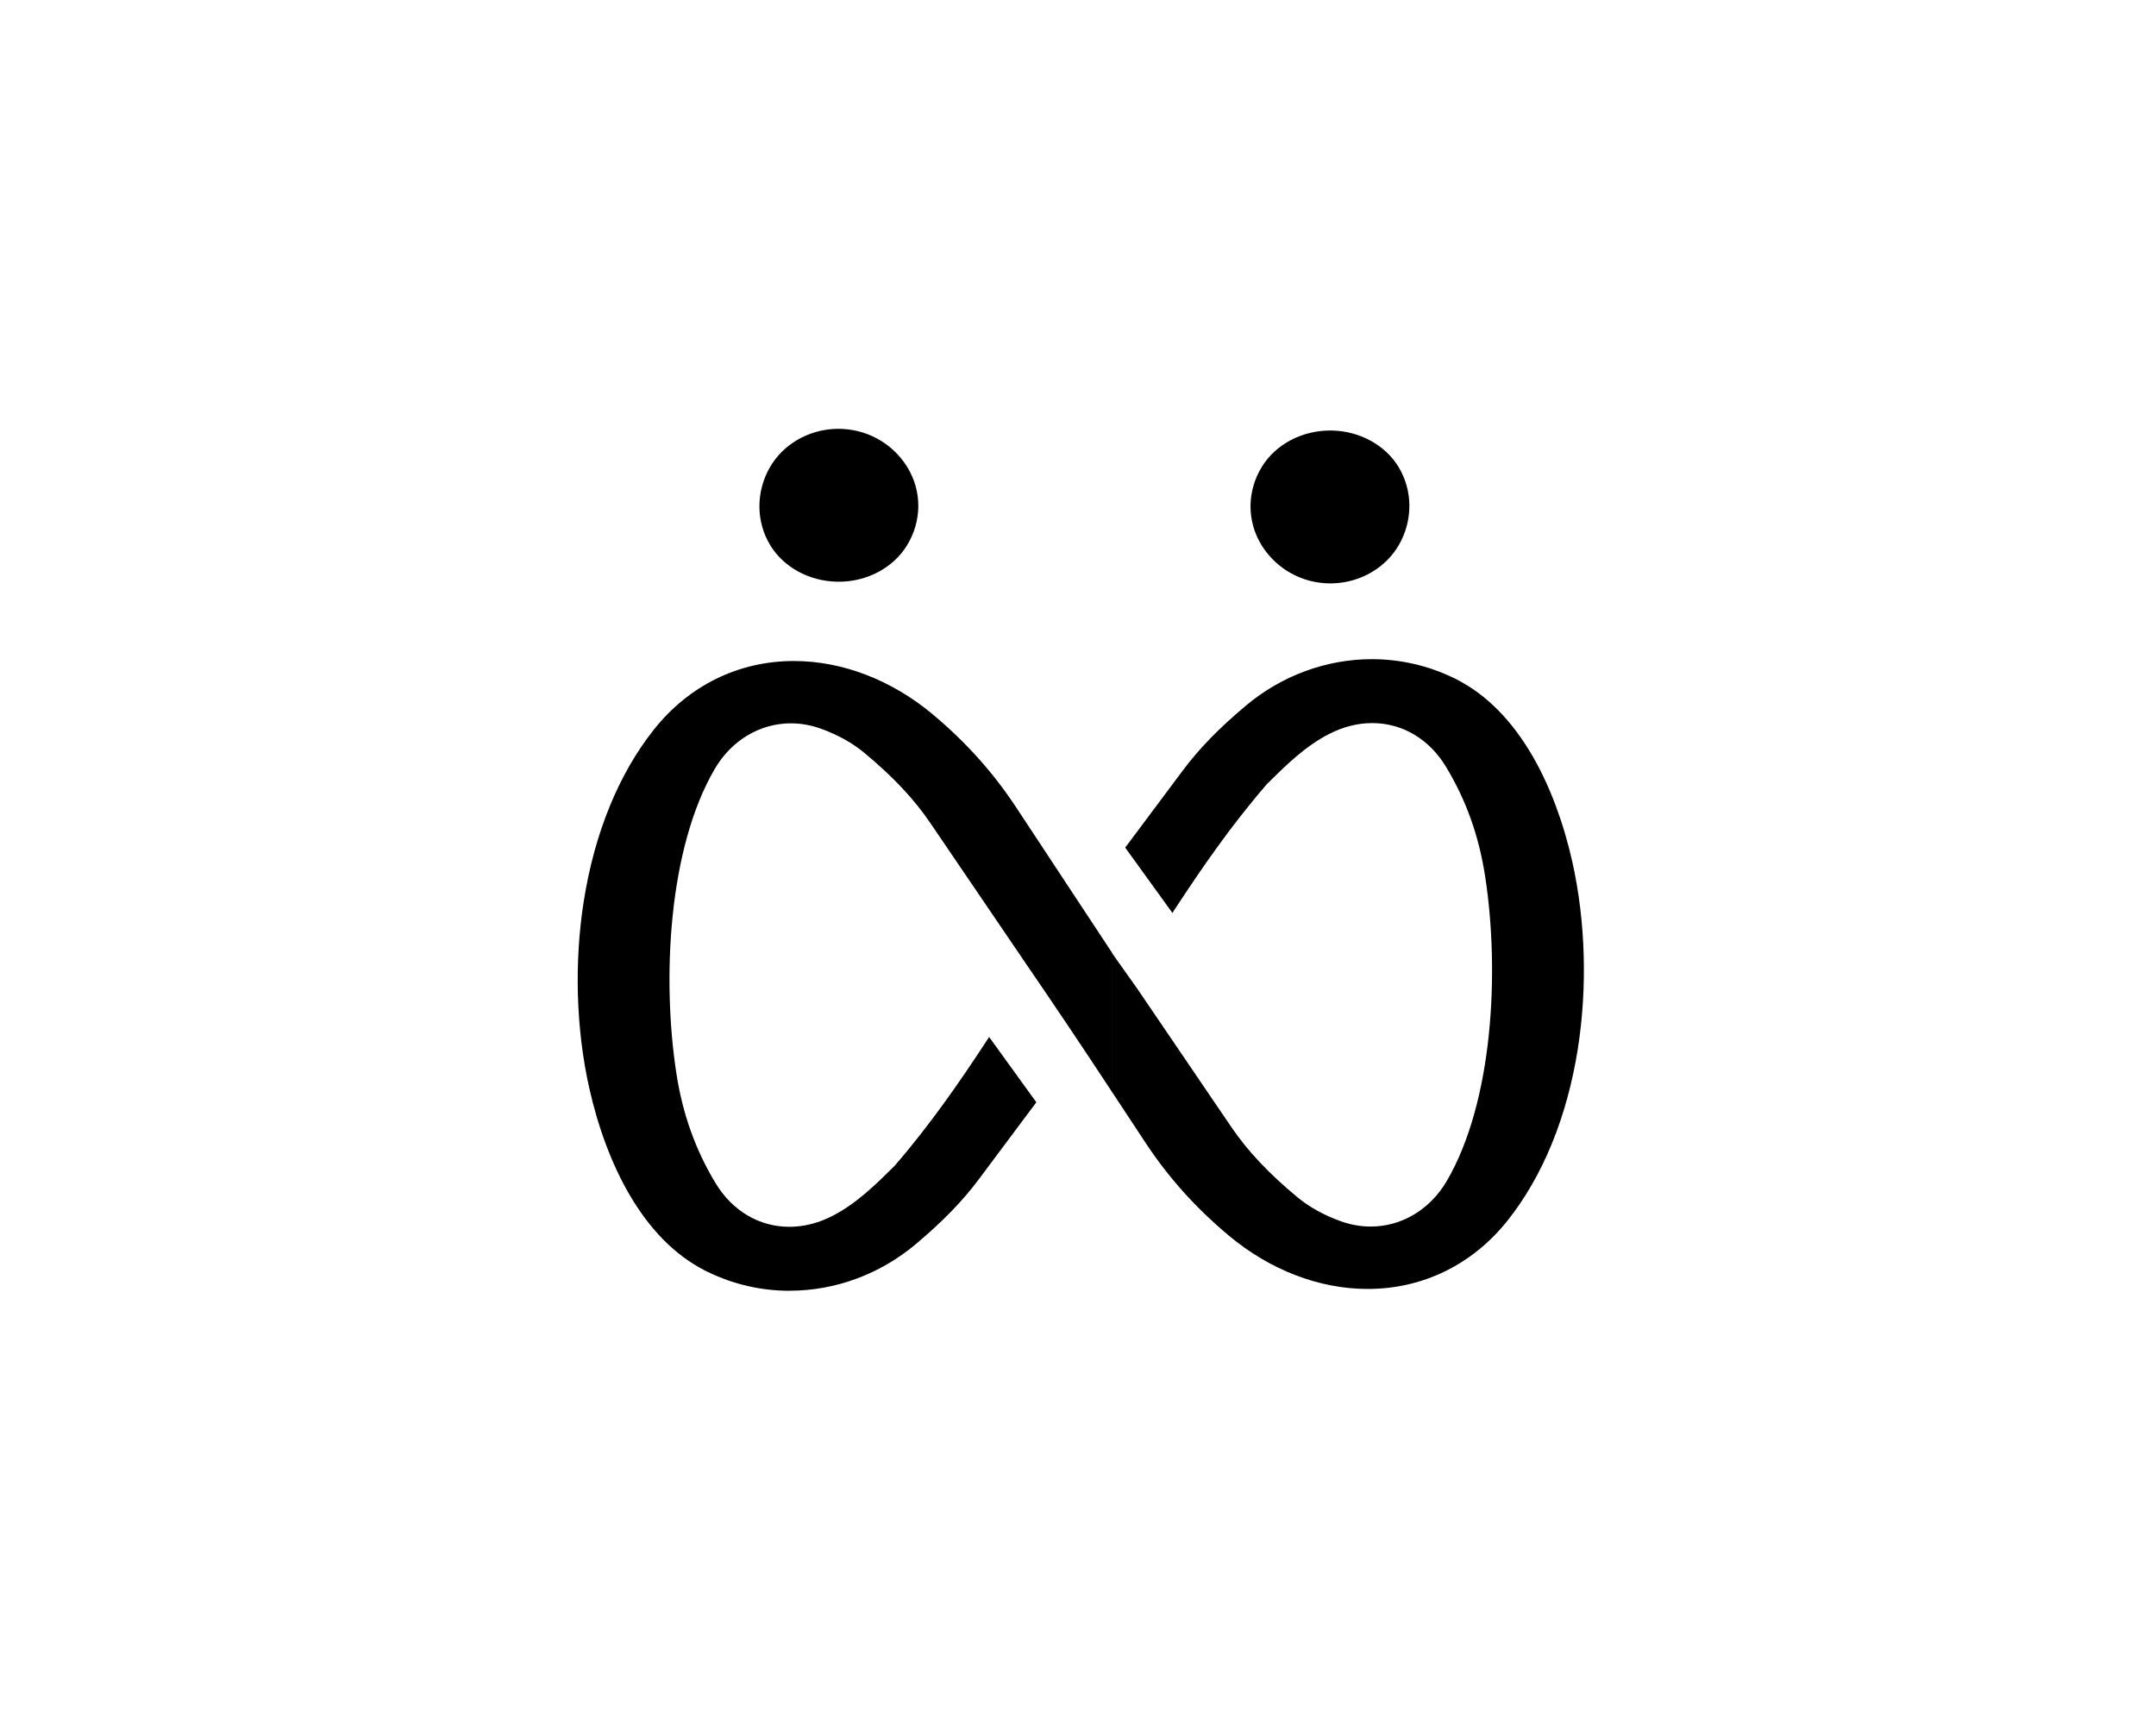
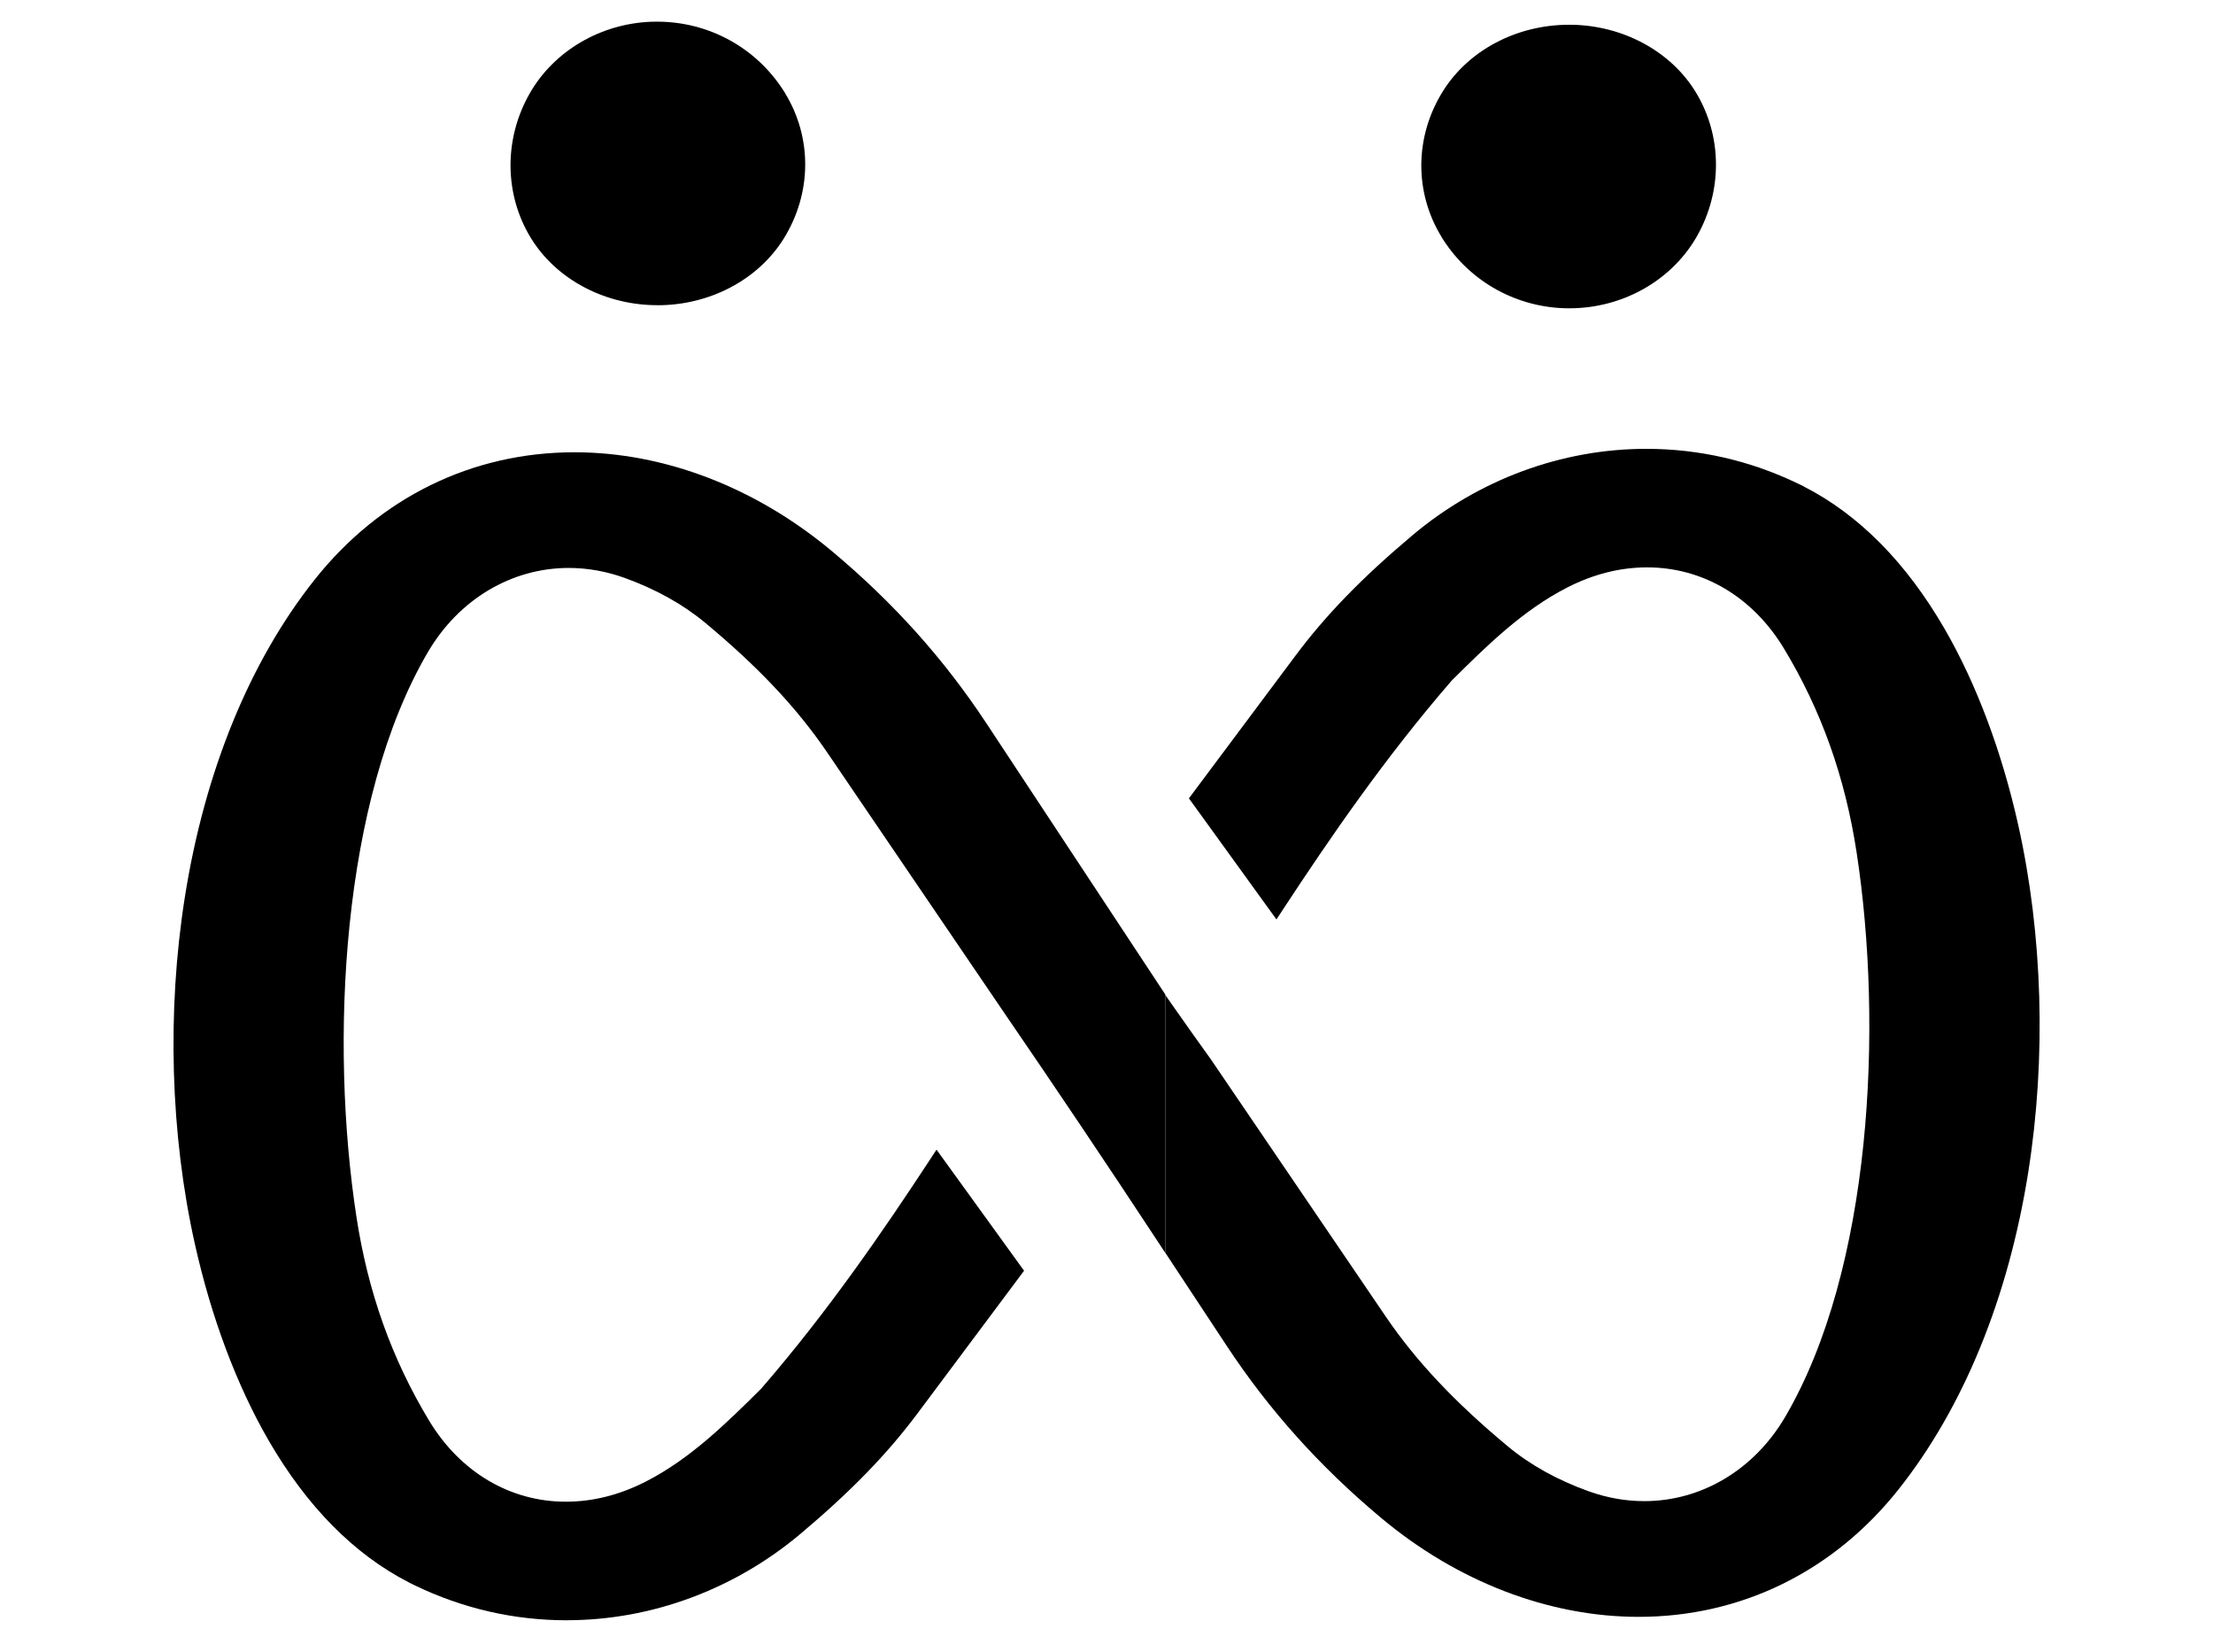
- <svg xmlns="http://www.w3.org/2000/svg" id="Layer_1" version="1.1" viewBox="0 0 1280 1024">
+ <svg xmlns="http://www.w3.org/2000/svg" id="Layer_1" version="1.1" viewBox="0 0 1012.02 755.34">
  <defs>
    <style>
      .st0 {
        fill: none;
      }

      .st1 {
-         clip-path: url(#clippath-3);
+         clip-path: url(#clippath-1);
      }

      .st2 {
-         clip-path: url(#clippath-2);
+         clip-path: url(#clippath);
      }
    </style>
-     <clipPath id="clippath-2">
-       <rect class="st0" x="660.47" y="252.77" width="280.43" height="522.03" />
+     <clipPath id="clippath">
+       <rect class="st0" x="532.9" y="7.34" width="400.61" height="745.75" />
    </clipPath>
-     <clipPath id="clippath-3">
-       <rect class="st0" x="339.11" y="247.63" width="321.36" height="528.74" />
+     <clipPath id="clippath-1">
+       <rect class="st0" x="73.82" width="459.08" height="755.34" />
    </clipPath>
  </defs>
  <g class="st2">
    <g>
-       <path d="M450.27,768.4c-27.69,0-55-7.25-78.99-20.96-28.64-16.38-51.36-42.98-65.69-76.93-24.38-57.72-24.2-123.8.5-181.28,16.9-39.32,44.29-68.39,79.21-84.05,20.38-9.15,42.08-13.78,64.49-13.78,38.06,0,75.74,13.68,106.09,38.51,21.94,17.95,38.45,35.75,51.98,56.03l.06.09c17.33,28.11,35.66,55.99,54.48,82.86,4.02,5.75,8.16,11.58,12.65,17.82l56,82.36c9.65,14.19,22.06,27.37,39.03,41.48,7.12,5.93,15.82,10.77,25.84,14.38,5.86,2.11,11.88,3.18,17.87,3.18,18.34,0,35.2-10.08,45.1-26.97,27.7-47.28,31.44-124.85,22.85-180.76-3.69-24.06-11.29-45.37-23.24-65.16-9.97-16.51-25.94-25.98-43.81-25.98-8.6,0-17.19,2.16-25.54,6.43-14.3,7.3-25.81,18.69-36.94,29.72-21.45,24.75-39.22,50.73-53.78,72.89l-2.39,3.64-28.02-38.76,34.07-45.61c9.79-13.11,21.36-25.02,37.51-38.61,21.21-17.83,47.77-27.64,74.81-27.64,16.97,0,33.37,3.77,48.74,11.2l1.69.82v.03c17.65,9.01,32.83,24.36,45.14,45.66,10.14,17.55,18.28,39.25,23.53,62.75,7.83,35.07,8.98,74.46,3.22,110.91-6.36,40.27-20.72,75.43-41.54,101.68-20.87,26.31-50.42,40.8-83.21,40.8-28.76,0-58.05-11.26-82.46-31.69-19.66-16.46-35.83-34.48-49.42-55.08l-60.22-91.28-52.41-77.46c-13.34-19.71-29.3-37.11-48.81-53.2-20.83-17.18-45.96-26.64-70.78-26.64-32.05,0-60.12,15.75-77.01,43.22-14.16,23.01-22.94,48.91-26.1,76.98-3.01,26.63-1.88,53.59,3.27,77.96,5.81,27.51,16.36,50.76,31.36,69.12,17.95,21.97,43.12,34.07,70.88,34.07s57.55-12.66,80.03-34.72c23.4-22.38,42.27-47.09,59.18-70.48l2.27-3.14,29.82,35.94-2.63,3.24c-17.23,21.22-33.5,41.26-53.3,59.96-31.71,29.96-72.68,46.45-115.37,46.46Z" />
-       <path d="M789.87,346.32c-16.52,0-31.67-8.27-40.53-22.11l-.47-.74v-.04c-8.73-14.27-8.6-32.01.41-46.51,8.18-13.18,23.66-21.36,40.41-21.36.4,0,.79,0,1.18.01,16.43.36,31.54,8.64,39.42,21.6,8.48,13.92,8.61,31.6.33,46.13-7.72,13.59-22.67,22.39-39,22.98-.59.02-1.18.03-1.77.03Z" />
+       <path d="M232.62,743.95c-39.56,0-78.57-10.36-112.84-29.94-40.91-23.4-73.37-61.4-93.84-109.9-34.83-82.46-34.57-176.86.71-258.97,24.14-56.17,63.27-97.7,113.16-120.07,29.11-13.07,60.11-19.69,92.13-19.69,54.37,0,108.2,19.54,151.56,55.01,31.34,25.64,54.93,51.07,74.26,80.04l.09.13c24.76,40.16,50.94,79.99,77.83,118.37,5.74,8.21,11.66,16.54,18.07,25.46l80,117.66c13.79,20.27,31.51,39.1,55.76,59.26,10.17,8.47,22.6,15.39,36.91,20.54,8.37,3.01,16.97,4.54,25.53,4.54,26.2,0,50.29-14.4,64.43-38.53,39.57-67.54,44.91-178.36,32.64-258.23-5.27-34.37-16.13-64.81-33.2-93.09-14.24-23.59-37.06-37.11-62.59-37.11-12.29,0-24.56,3.09-36.49,9.19-20.43,10.43-36.87,26.7-52.77,42.46-30.64,35.36-56.03,72.47-76.83,104.13l-3.41,5.2-40.03-55.37,48.67-65.16c13.99-18.73,30.51-35.74,53.59-55.16,30.3-25.47,68.24-39.49,106.87-39.49,24.24,0,47.67,5.39,69.63,16l2.41,1.17v.04c25.21,12.87,46.9,34.8,64.49,65.23,14.49,25.07,26.11,56.07,33.61,89.64,11.19,50.1,12.83,106.37,4.6,158.44-9.09,57.53-29.6,107.76-59.34,145.26-29.81,37.59-72.03,58.29-118.87,58.29-41.09,0-82.93-16.09-117.8-45.27-28.09-23.51-51.19-49.26-70.6-78.69l-86.03-130.4-74.87-110.66c-19.06-28.16-41.86-53.01-69.73-76-29.76-24.54-65.66-38.06-101.11-38.06-45.79,0-85.89,22.5-110.01,61.74-20.23,32.87-32.77,69.87-37.29,109.97-4.3,38.04-2.69,76.56,4.67,111.37,8.3,39.3,23.37,72.51,44.8,98.74,25.64,31.39,61.6,48.67,101.26,48.67s82.21-18.09,114.33-49.6c33.43-31.97,60.39-67.27,84.54-100.69l3.24-4.49,42.6,51.34-3.76,4.63c-24.61,30.31-47.86,58.94-76.14,85.66-45.3,42.8-103.83,66.36-164.81,66.37h-.01Z" />
+       <path d="M717.76,140.98c-23.6,0-45.24-11.81-57.9-31.59l-.67-1.06v-.06c-12.47-20.39-12.29-45.73.59-66.44,11.69-18.83,33.8-30.51,57.73-30.51.57,0,1.13,0,1.69.01,23.47.51,45.06,12.34,56.31,30.86,12.11,19.89,12.3,45.14.47,65.9-11.03,19.41-32.39,31.99-55.71,32.83-.84.03-1.69.04-2.53.04h.03Z" />
    </g>
  </g>
  <g class="st1">
    <g>
-       <path d="M468.91,766.24c-16.97,0-33.37-3.77-48.74-11.2l-1.79-.87v-.03c-17.61-9.01-32.75-24.35-45.04-45.61-10.14-17.55-18.28-39.25-23.53-62.75-7.83-35.07-8.98-74.46-3.22-110.91,6.36-40.27,20.72-75.43,41.54-101.68,20.87-26.31,50.41-40.8,83.2-40.8,28.76,0,58.05,11.26,82.46,31.69,19.67,16.46,35.83,34.48,49.42,55.08l60.22,91.28,52.41,77.46c13.34,19.71,29.3,37.11,48.81,53.2,20.83,17.18,45.96,26.64,70.78,26.64,32.05,0,60.12-15.75,77.01-43.22,14.16-23.01,22.94-48.91,26.1-76.98,3.01-26.63,1.88-53.59-3.27-77.96-5.81-27.51-16.36-50.77-31.36-69.13-17.95-21.97-43.12-34.07-70.88-34.07s-57.55,12.65-80.03,34.72c-23.4,22.38-42.27,47.09-59.18,70.48l-2.27,3.14-29.82-35.94,2.63-3.25c17.23-21.22,33.5-41.26,53.29-59.96,31.71-29.96,72.68-46.46,115.37-46.46,27.69,0,55.01,7.25,78.99,20.96,28.64,16.38,51.36,42.98,65.69,76.93,24.38,57.73,24.2,123.8-.5,181.28-16.9,39.32-44.29,68.39-79.21,84.05-20.38,9.15-42.08,13.78-64.49,13.78-38.06,0-75.74-13.68-106.09-38.51-21.94-17.95-38.45-35.75-51.98-56.03-5.48-8.46-11.09-17.06-17.19-26.33-16.31-24.8-33.15-49.86-50.04-74.5l-55.96-82.3c-9.65-14.19-22.05-27.37-39.03-41.48-7.14-5.94-15.84-10.78-25.84-14.39-5.86-2.11-11.88-3.18-17.87-3.18-18.34,0-35.2,10.08-45.1,26.97-27.7,47.28-31.44,124.85-22.85,180.76,3.69,24.06,11.29,45.37,23.24,65.17,9.97,16.51,25.94,25.97,43.81,25.97,8.6,0,17.19-2.16,25.54-6.43,14.3-7.31,25.81-18.69,36.94-29.72,21.44-24.74,39.22-50.73,53.77-72.89l2.39-3.64,28.02,38.76-34.07,45.61c-9.79,13.11-21.36,25.02-37.51,38.61-21.21,17.83-47.77,27.64-74.81,27.64Z" />
-       <path d="M497.92,345.31c-.4,0-.79,0-1.19-.01-16.43-.36-31.54-8.64-39.42-21.6-8.48-13.92-8.61-31.6-.33-46.13,7.72-13.59,22.67-22.39,39-22.98.59-.02,1.18-.03,1.77-.03,16.52,0,31.67,8.27,40.53,22.11l.45.71v.04c8.75,14.27,8.62,32.03-.39,46.55-8.18,13.18-23.66,21.36-40.41,21.36Z" />
+       <path d="M259.25,740.87c-24.24,0-47.67-5.39-69.63-16l-2.56-1.24v-.04c-25.16-12.87-46.79-34.79-64.34-65.16-14.49-25.07-26.11-56.07-33.61-89.64-11.19-50.1-12.83-106.37-4.6-158.44,9.09-57.53,29.6-107.76,59.34-145.26,29.81-37.59,72.01-58.29,118.86-58.29,41.09,0,82.93,16.09,117.8,45.27,28.1,23.51,51.19,49.26,70.6,78.69l86.03,130.4,74.87,110.66c19.06,28.16,41.86,53.01,69.73,76,29.76,24.54,65.66,38.06,101.11,38.06,45.79,0,85.89-22.5,110.01-61.74,20.23-32.87,32.77-69.87,37.29-109.97,4.3-38.04,2.69-76.56-4.67-111.37-8.3-39.3-23.37-72.53-44.8-98.76-25.64-31.39-61.6-48.67-101.26-48.67s-82.21,18.07-114.33,49.6c-33.43,31.97-60.39,67.27-84.54,100.69l-3.24,4.49-42.6-51.34,3.76-4.64c24.61-30.31,47.86-58.94,76.13-85.66,45.3-42.8,103.83-66.37,164.81-66.37,39.56,0,78.59,10.36,112.84,29.94,40.91,23.4,73.37,61.4,93.84,109.9,34.83,82.47,34.57,176.86-.71,258.97-24.14,56.17-63.27,97.7-113.16,120.07-29.11,13.07-60.11,19.69-92.13,19.69-54.37,0-108.2-19.54-151.56-55.01-31.34-25.64-54.93-51.07-74.26-80.04-7.83-12.09-15.84-24.37-24.56-37.61-23.3-35.43-47.36-71.23-71.49-106.43l-79.94-117.57c-13.79-20.27-31.5-39.1-55.76-59.26-10.2-8.49-22.63-15.4-36.91-20.56-8.37-3.01-16.97-4.54-25.53-4.54-26.2,0-50.29,14.4-64.43,38.53-39.57,67.54-44.91,178.36-32.64,258.23,5.27,34.37,16.13,64.81,33.2,93.1,14.24,23.59,37.06,37.1,62.59,37.1,12.29,0,24.56-3.09,36.49-9.19,20.43-10.44,36.87-26.7,52.77-42.46,30.63-35.34,56.03-72.47,76.81-104.13l3.41-5.2,40.03,55.37-48.67,65.16c-13.99,18.73-30.51,35.74-53.59,55.16-30.3,25.47-68.24,39.49-106.87,39.49l.06.06Z" />
+       <path d="M300.69,139.54c-.57,0-1.13,0-1.7-.01-23.47-.51-45.06-12.34-56.31-30.86-12.11-19.89-12.3-45.14-.47-65.9,11.03-19.41,32.39-31.99,55.71-32.83.84-.03,1.69-.04,2.53-.04,23.6,0,45.24,11.81,57.9,31.59l.64,1.01v.06c12.5,20.39,12.31,45.76-.56,66.5-11.69,18.83-33.8,30.51-57.73,30.51v-.03Z" />
    </g>
  </g>
</svg>
